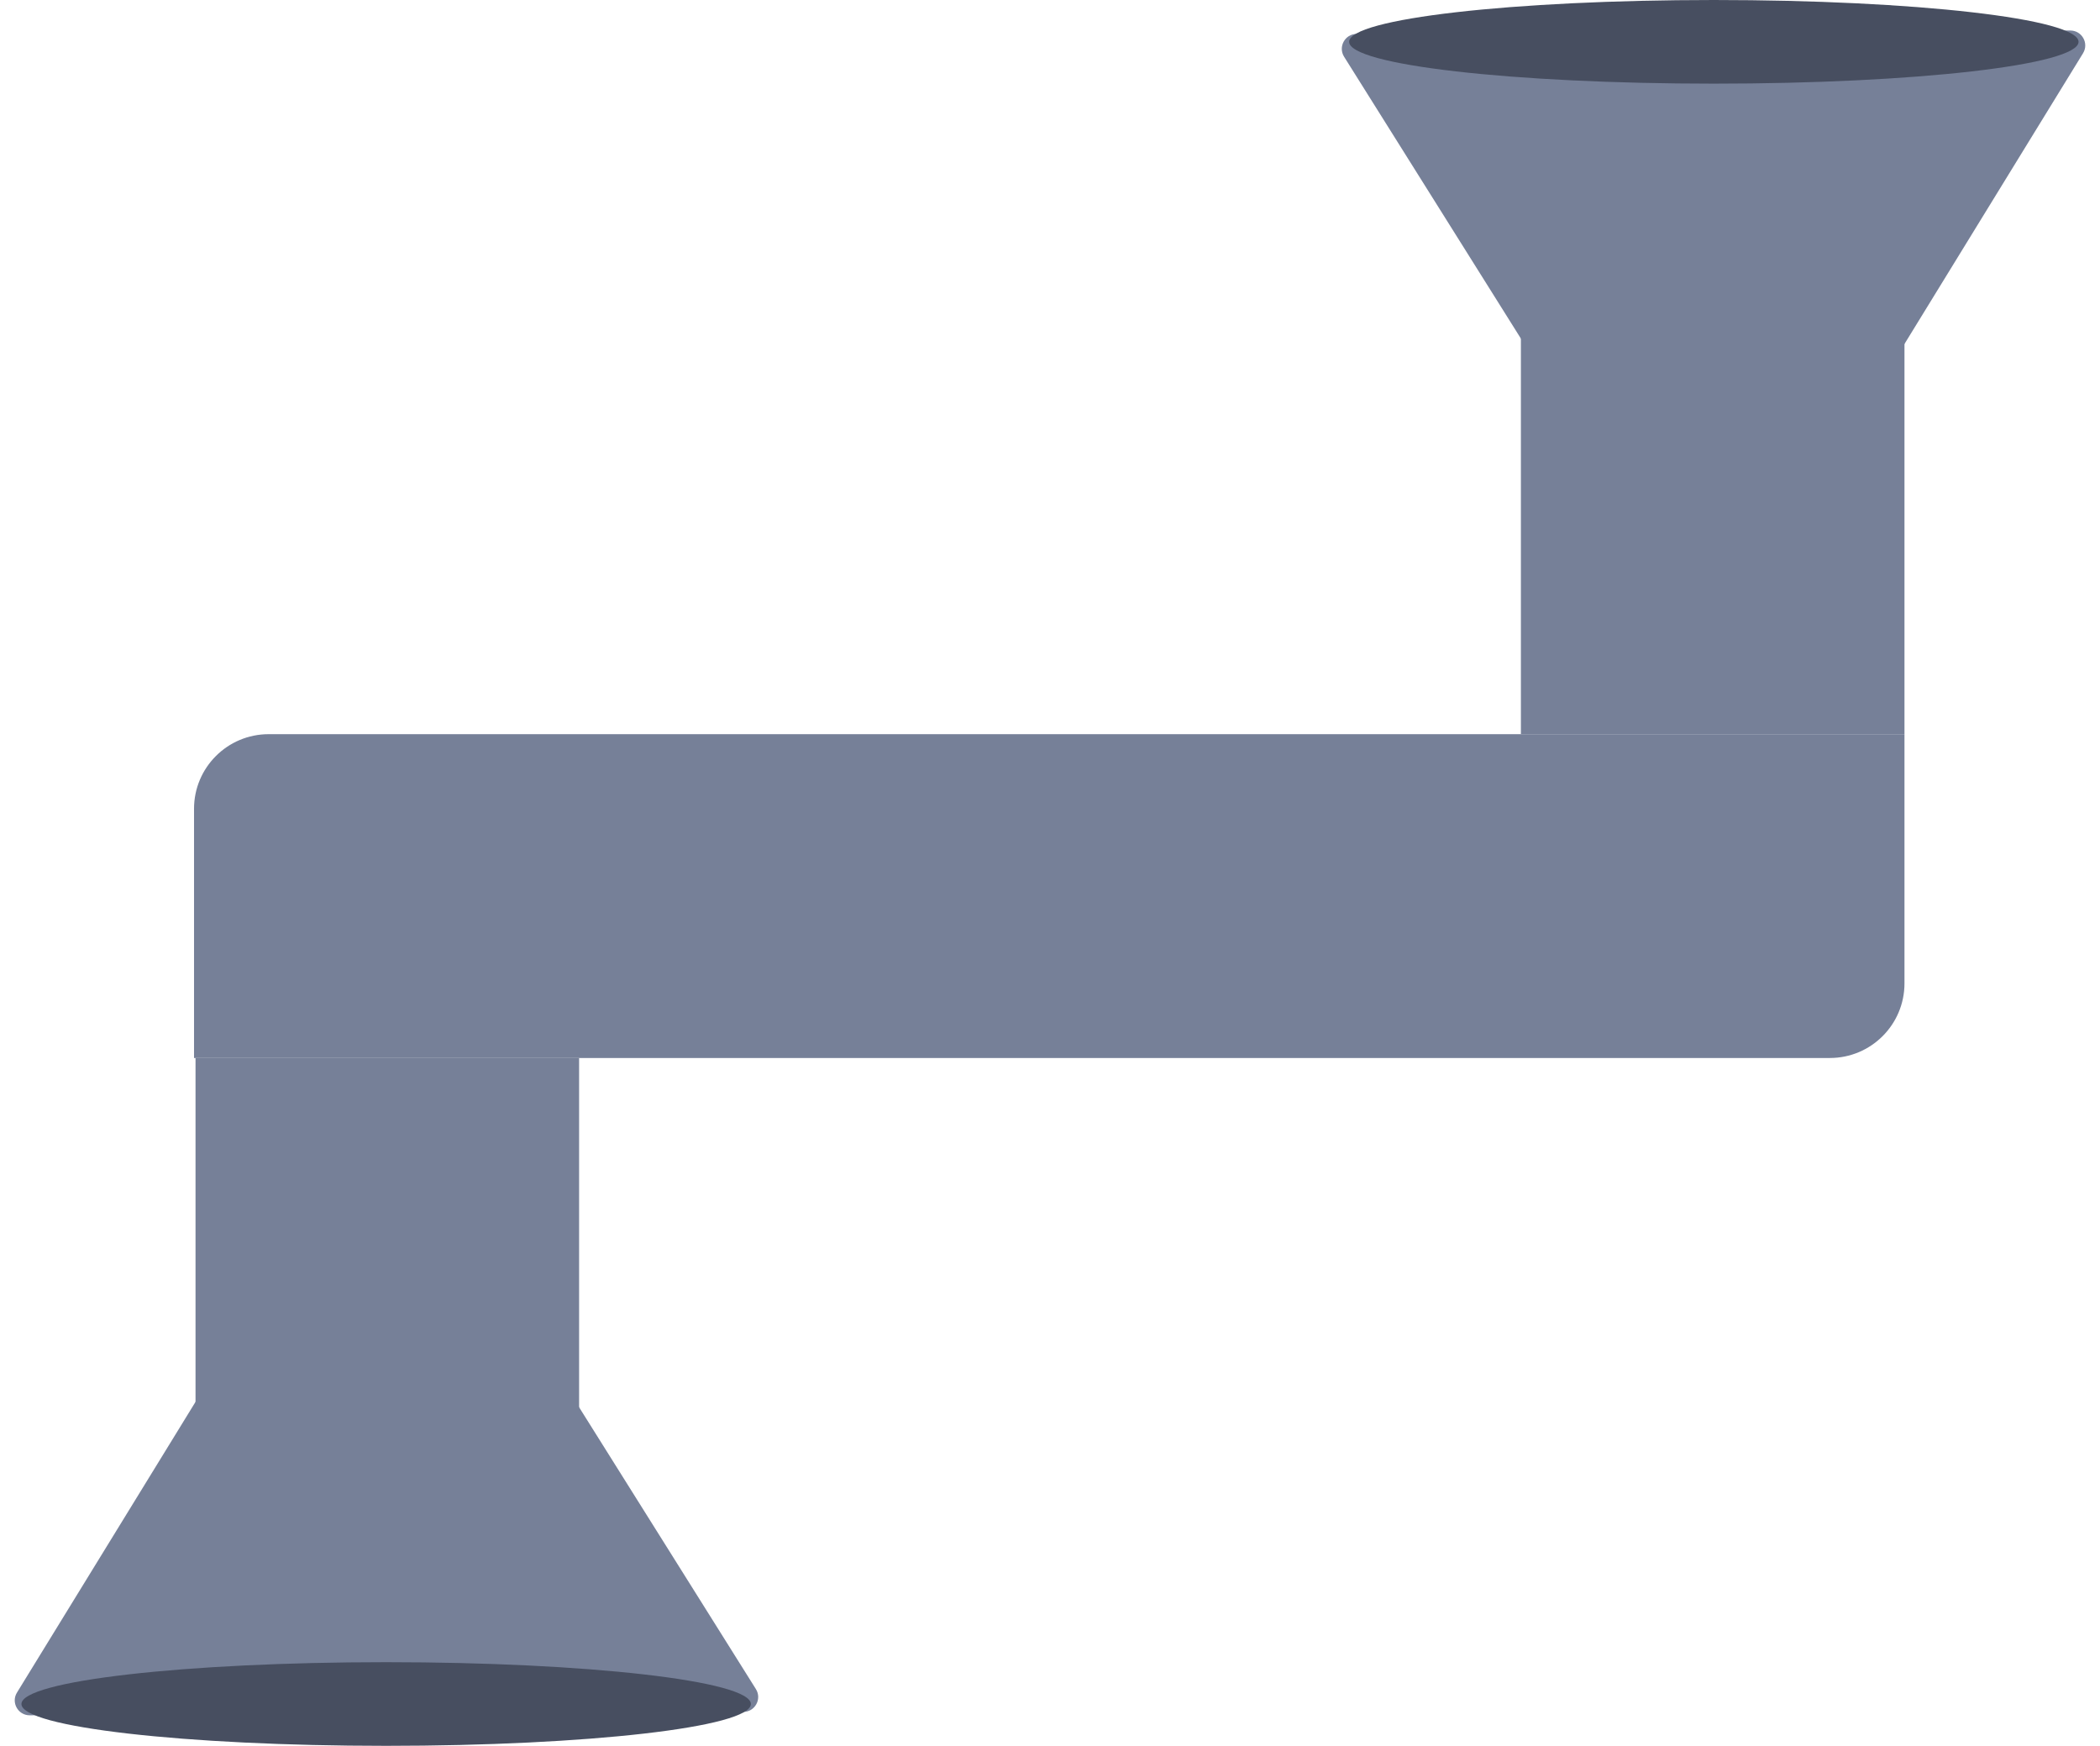
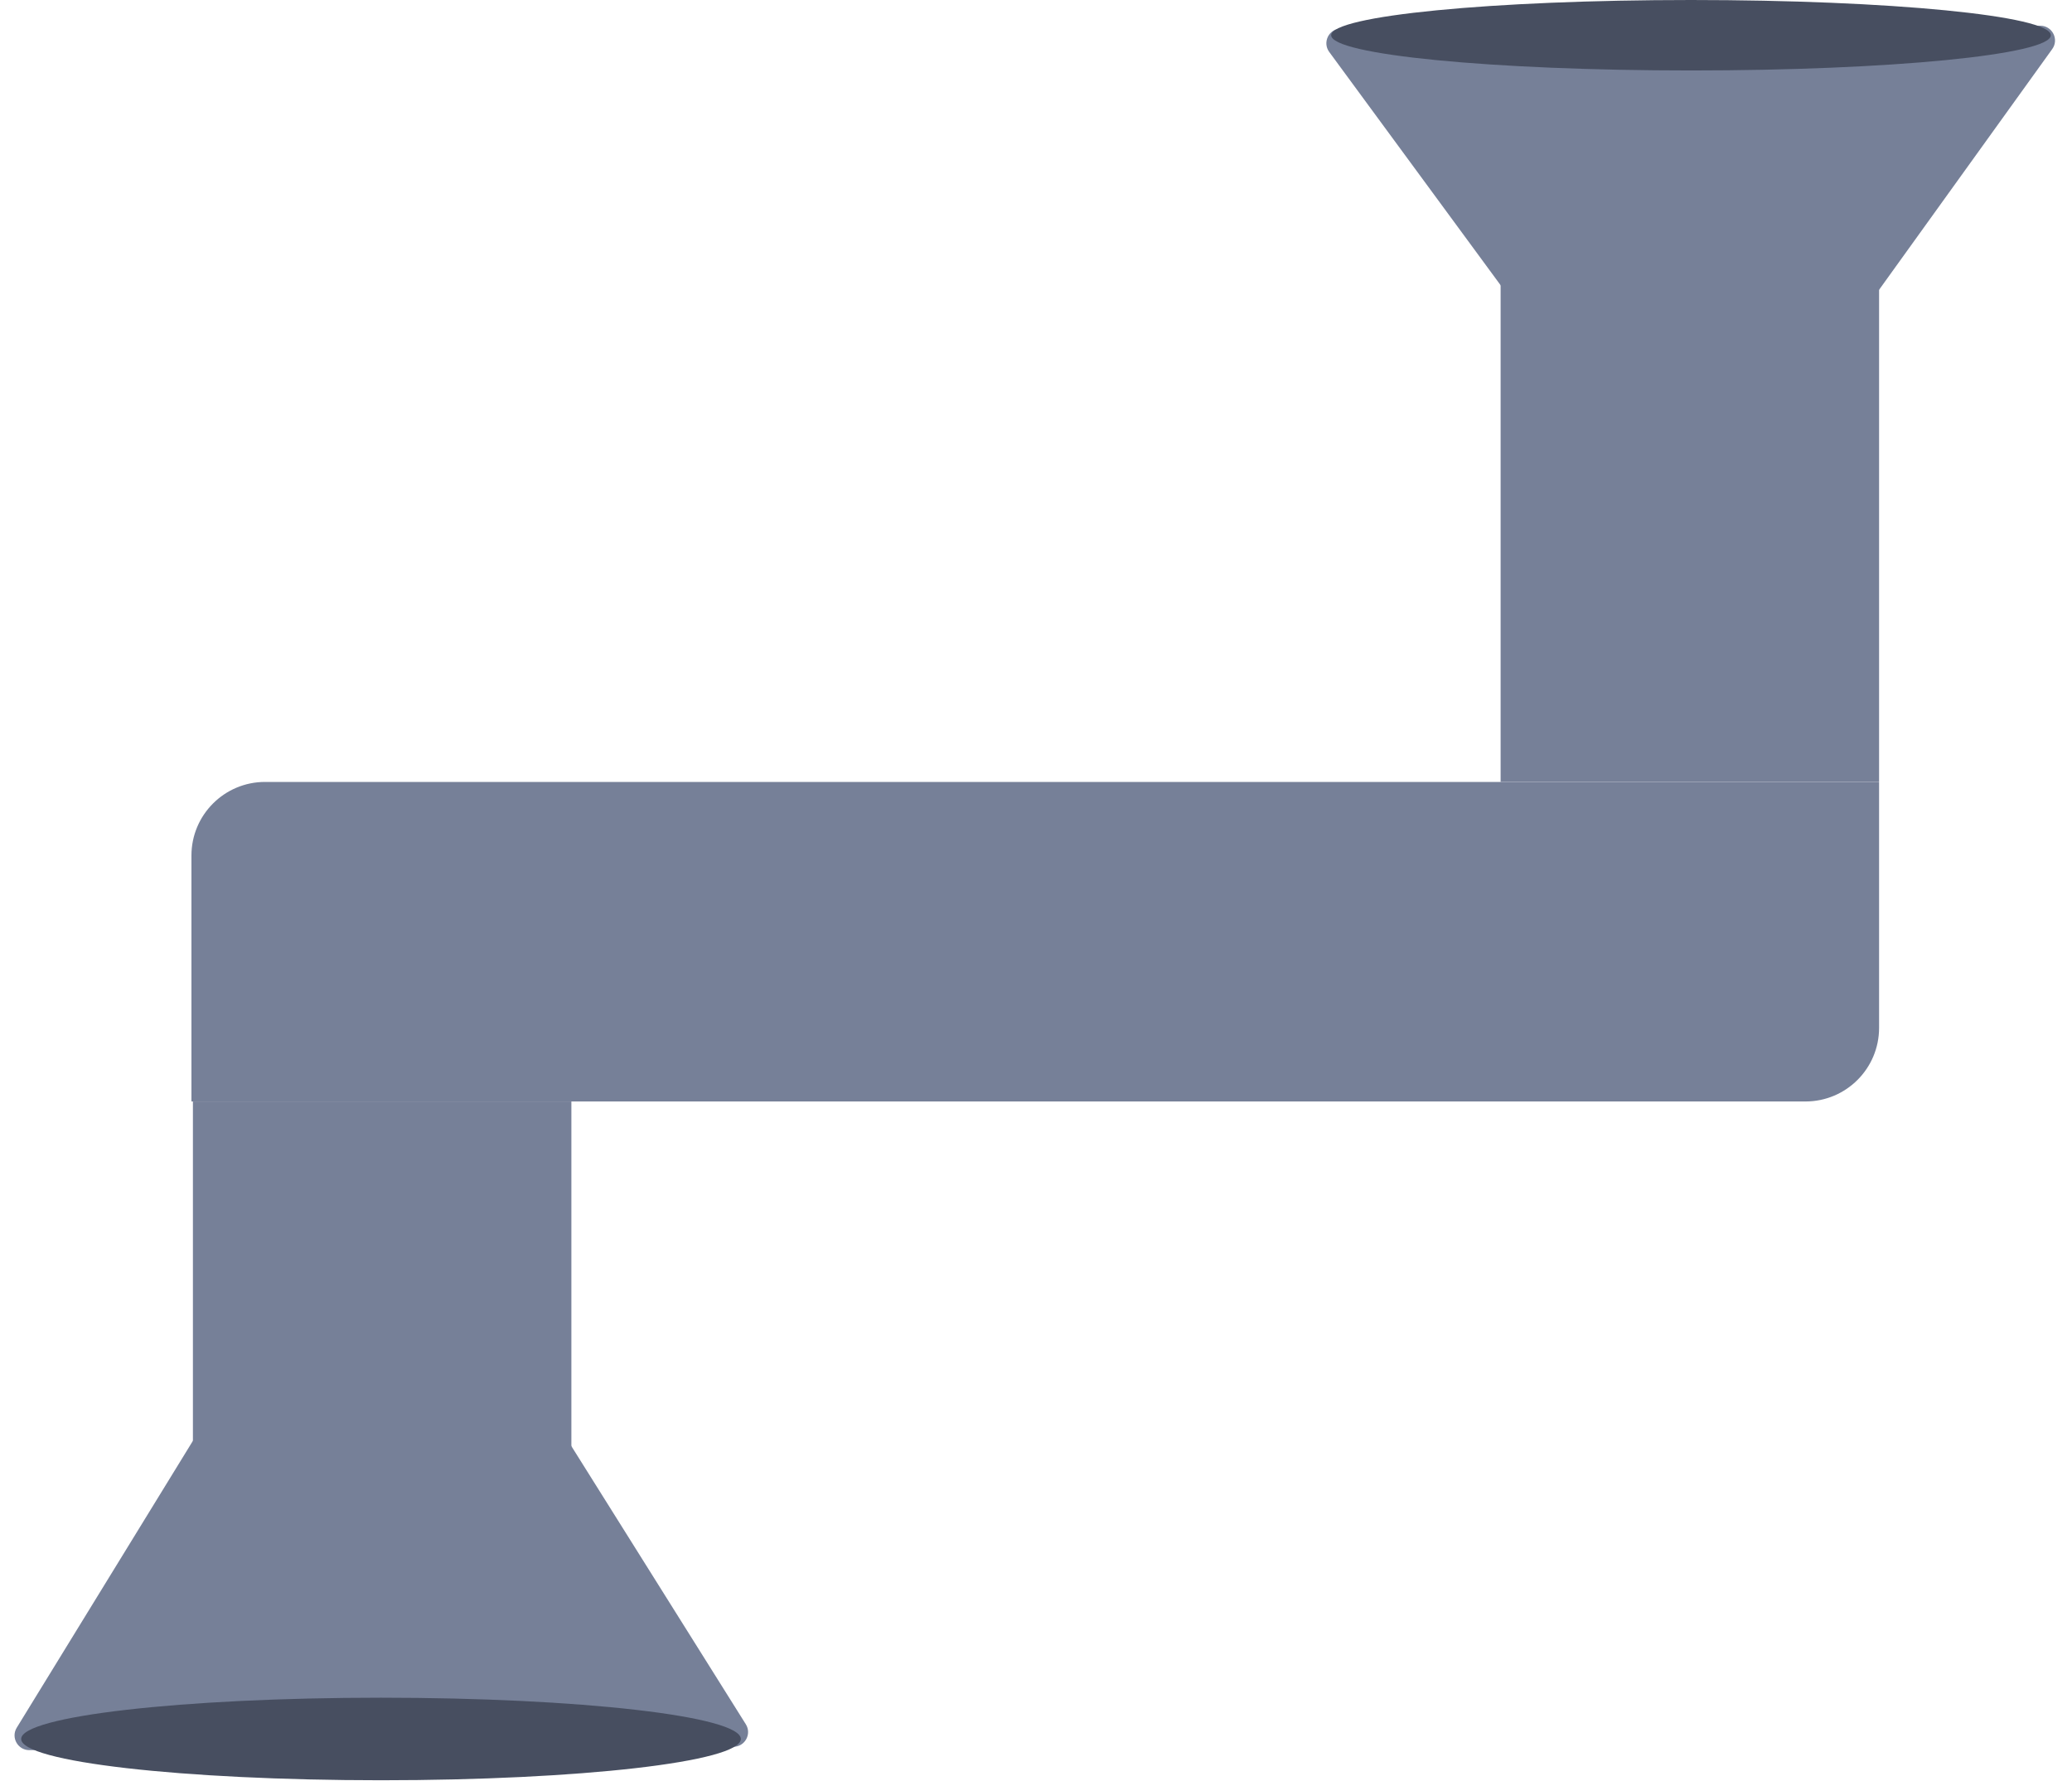
- <svg xmlns="http://www.w3.org/2000/svg" width="1407" height="1170" viewBox="0 0 1407 1170" fill="none">
-   <path d="M248.587 747.95C252.468 741.629 261.639 741.585 265.58 747.869L506.449 1131.91C510.615 1138.56 505.865 1147.19 498.025 1147.23L19.939 1149.49C12.098 1149.53 7.267 1140.94 11.37 1134.26L248.587 747.95Z" fill="#768098" />
-   <rect x="131" y="709" width="257" height="359" fill="#768098" />
-   <ellipse cx="258.718" cy="1141.92" rx="244.345" ry="28.028" fill="#474E60" />
-   <path d="M1158.41 421.997C1154.53 428.318 1145.36 428.362 1141.42 422.078L900.551 38.033C896.385 31.391 901.135 22.757 908.975 22.72L1387.06 20.453C1394.9 20.416 1399.73 29.005 1395.63 35.686L1158.41 421.997Z" fill="#768098" />
-   <rect x="1276" y="492" width="257" height="390" transform="rotate(-180 1276 492)" fill="#768098" />
-   <ellipse cx="1148.28" cy="28.028" rx="244.345" ry="28.028" transform="rotate(-180 1148.28 28.0278)" fill="#474E60" />
-   <path d="M130 542C130 514.386 152.386 492 180 492H1276V659C1276 686.614 1253.61 709 1226 709H130V542Z" fill="#768098" />
+ <svg xmlns="http://www.w3.org/2000/svg" width="1407" height="1209" viewBox="0 0 1407 1209" fill="none">
+   <path d="M248.587 786.951C252.468 780.63 261.639 780.587 265.58 786.871L506.449 1170.92C510.615 1177.56 505.865 1186.19 498.025 1186.23L19.939 1188.5C12.098 1188.53 7.267 1179.94 11.37 1173.26L248.587 786.951Z" fill="#768098" />
+   <rect x="131" y="748.001" width="257" height="359" fill="#768098" />
+   <ellipse cx="258.719" cy="1180.92" rx="244.345" ry="28.028" fill="#474E60" />
+   <path d="M1158.01 360.821C1154.05 366.331 1145.86 366.364 1141.83 360.887L902.632 35.302C897.79 28.711 902.461 19.422 910.633 19.389L1385.4 17.468C1393.58 17.434 1398.35 26.685 1393.58 33.315L1158.01 360.821Z" fill="#768098" />
+   <rect x="1276" y="531" width="257" height="443.923" transform="rotate(-180 1276 531)" fill="#768098" />
+   <ellipse cx="1148.28" cy="23.927" rx="244.345" ry="23.927" transform="rotate(-180 1148.28 23.9273)" fill="#474E60" />
+   <path d="M130 581.001C130 553.387 152.386 531.001 180 531.001H1276V698.001C1276 725.616 1253.61 748.001 1226 748.001H130V581.001Z" fill="#768098" />
</svg>
